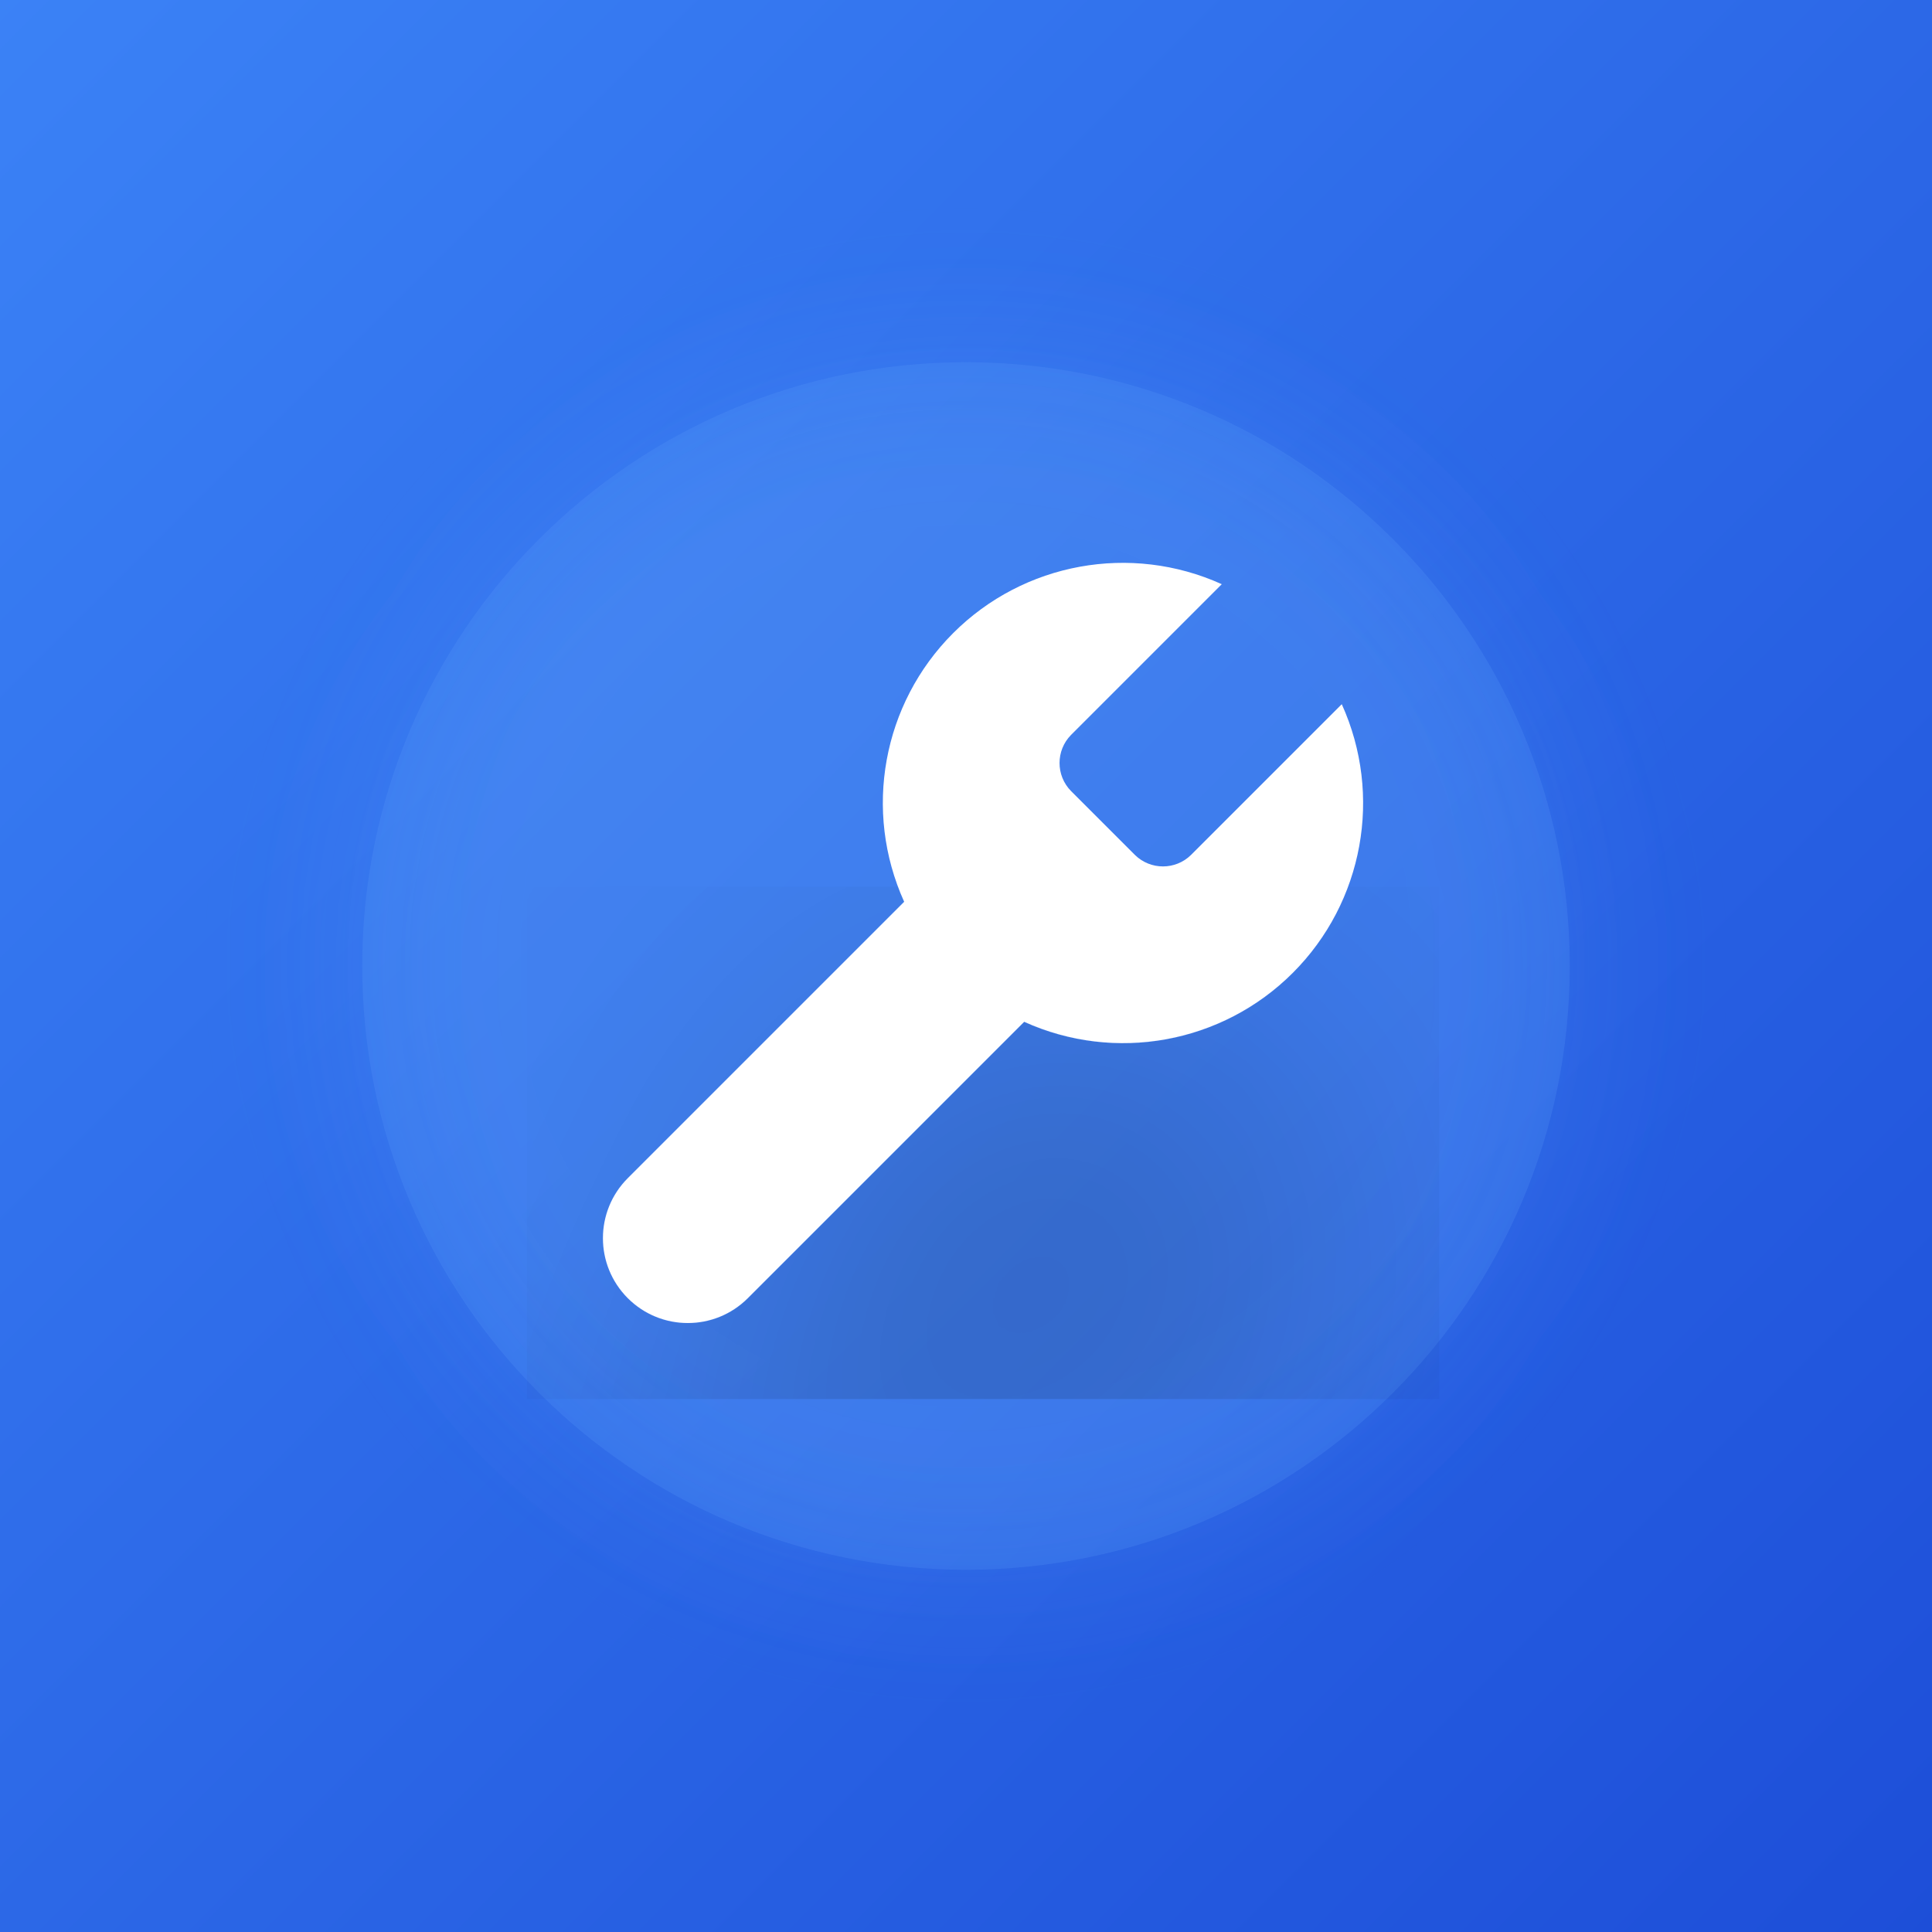
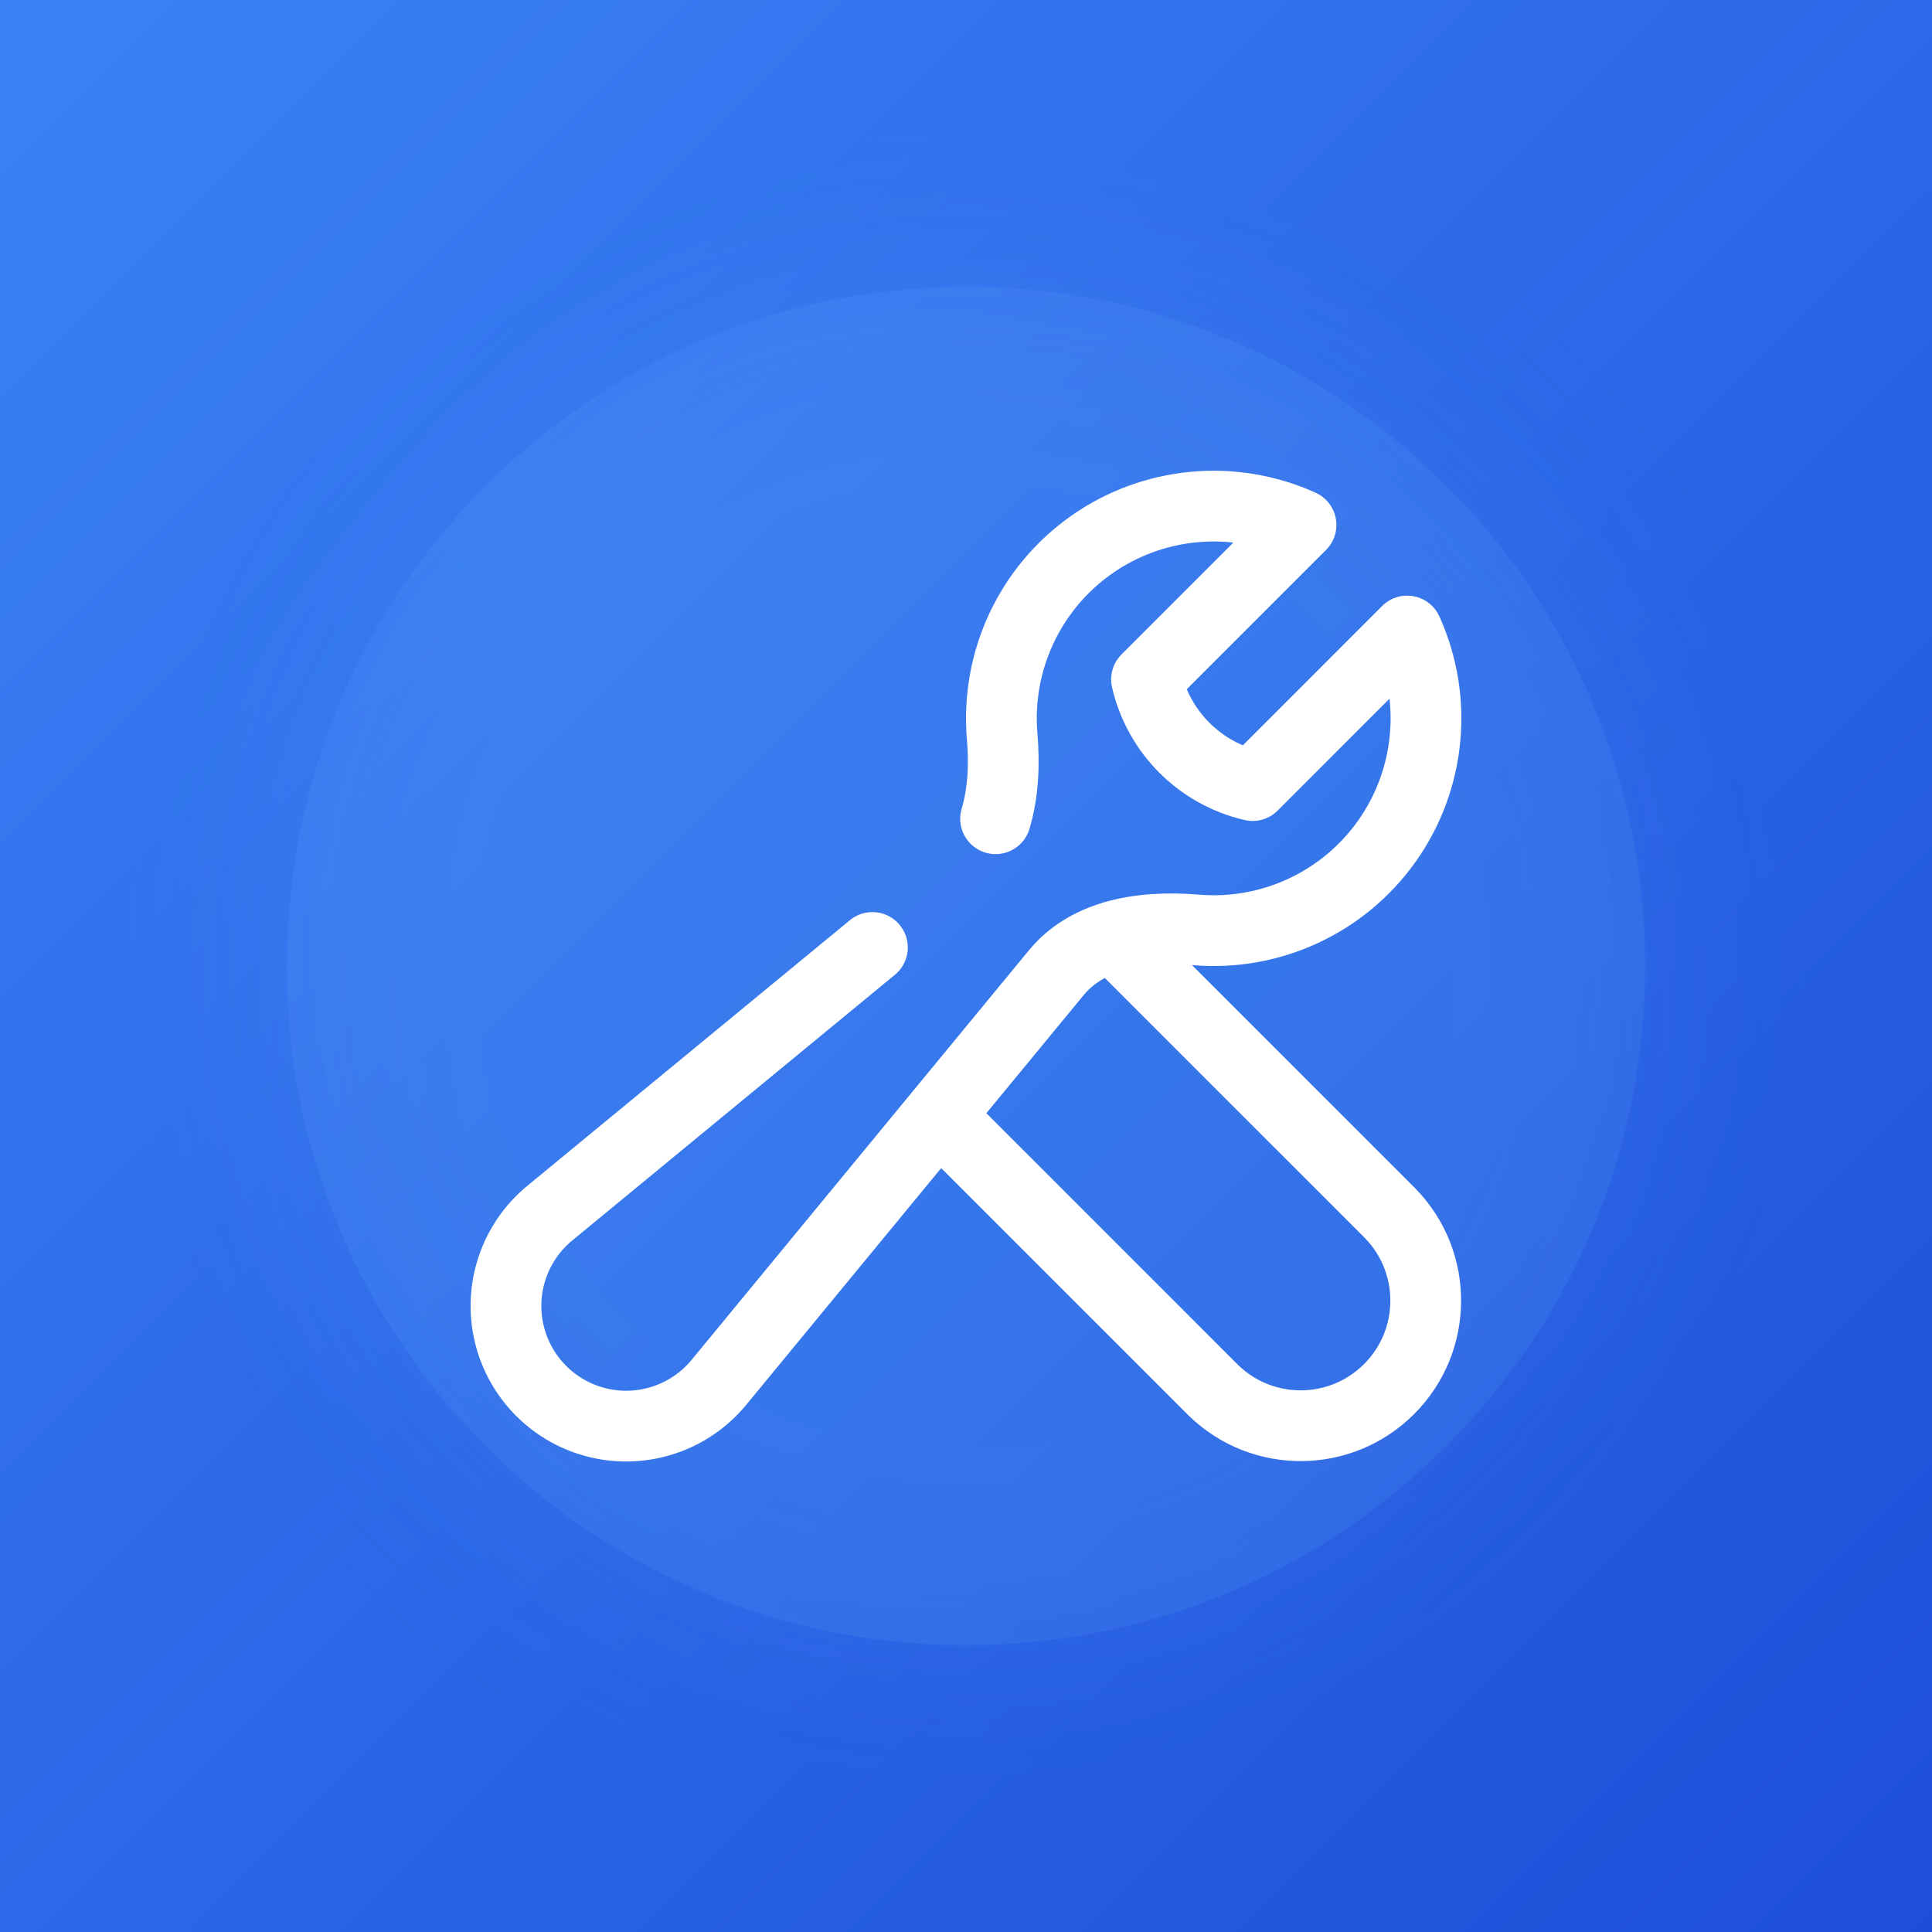
<svg xmlns="http://www.w3.org/2000/svg" width="512" height="512" viewBox="0 0 512 512" fill="none">
  <rect width="512" height="512" fill="url(#bg_grad)" />
  <defs>
    <linearGradient id="bg_grad" x1="0%" y1="0%" x2="100%" y2="100%">
      <stop offset="0%" stop-color="#3b82f6" />
      <stop offset="100%" stop-color="#1d4ed8" />
    </linearGradient>
-     <filter id="glow" x="-20%" y="-20%" width="140%" height="140%">
-       <feGaussianBlur stdDeviation="20" result="blur" />
+     <filter id="glow" x="-50%" y="-50%" width="200%" height="200%">
+       <feGaussianBlur stdDeviation="25" result="blur" />
      <feComposite in="SourceGraphic" in2="blur" operator="over" />
    </filter>
-     <filter id="shadow" x="-10%" y="-10%" width="120%" height="120%">
-       <feDropShadow dx="0" dy="10" stdDeviation="15" flood-opacity="0.3" />
-     </filter>
  </defs>
-   <circle cx="256" cy="256" r="160" fill="#60a5fa" fill-opacity="0.2" filter="url(#glow)" />
-   <g transform="translate(128, 128) scale(10.6)" filter="url(#shadow)">
-     <path d="M14.7 6.3a1 1 0 0 0 0 1.4l1.6 1.6a1 1 0 0 0 1.4 0l3.77-3.77a6 6 0 0 1-7.94 7.94l-6.91 6.91a2.12 2.12 0 0 1-3-3l6.91-6.91a6 6 0 0 1 7.94-7.94l-3.76 3.76z" fill="white" />
+   <circle cx="256" cy="256" r="180" fill="#60a5fa" fill-opacity="0.15" filter="url(#glow)" />
+   <g transform="translate(106, 106) scale(12.5)">
+     <path stroke-linecap="round" stroke-linejoin="round" stroke-width="1.5" stroke="white" fill="none" d="M11.42 15.17 17.25 21A2.652 2.652 0 0 0 21 17.25l-5.877-5.877M11.42 15.17l2.496-3.03c.317-.384.74-.626 1.208-.766M11.42 15.17l-4.655 5.653a2.548 2.548 0 1 1-3.586-3.586l6.837-5.63m5.108-.233c.55-.164 1.163-.188 1.743-.14a4.5 4.5 0 0 0 4.486-6.336l-3.276 3.277a3.004 3.004 0 0 1-2.25-2.25l3.276-3.276a4.5 4.5 0 0 0-6.336 4.486c.049.58.025 1.194-.14 1.743" />
  </g>
</svg>
